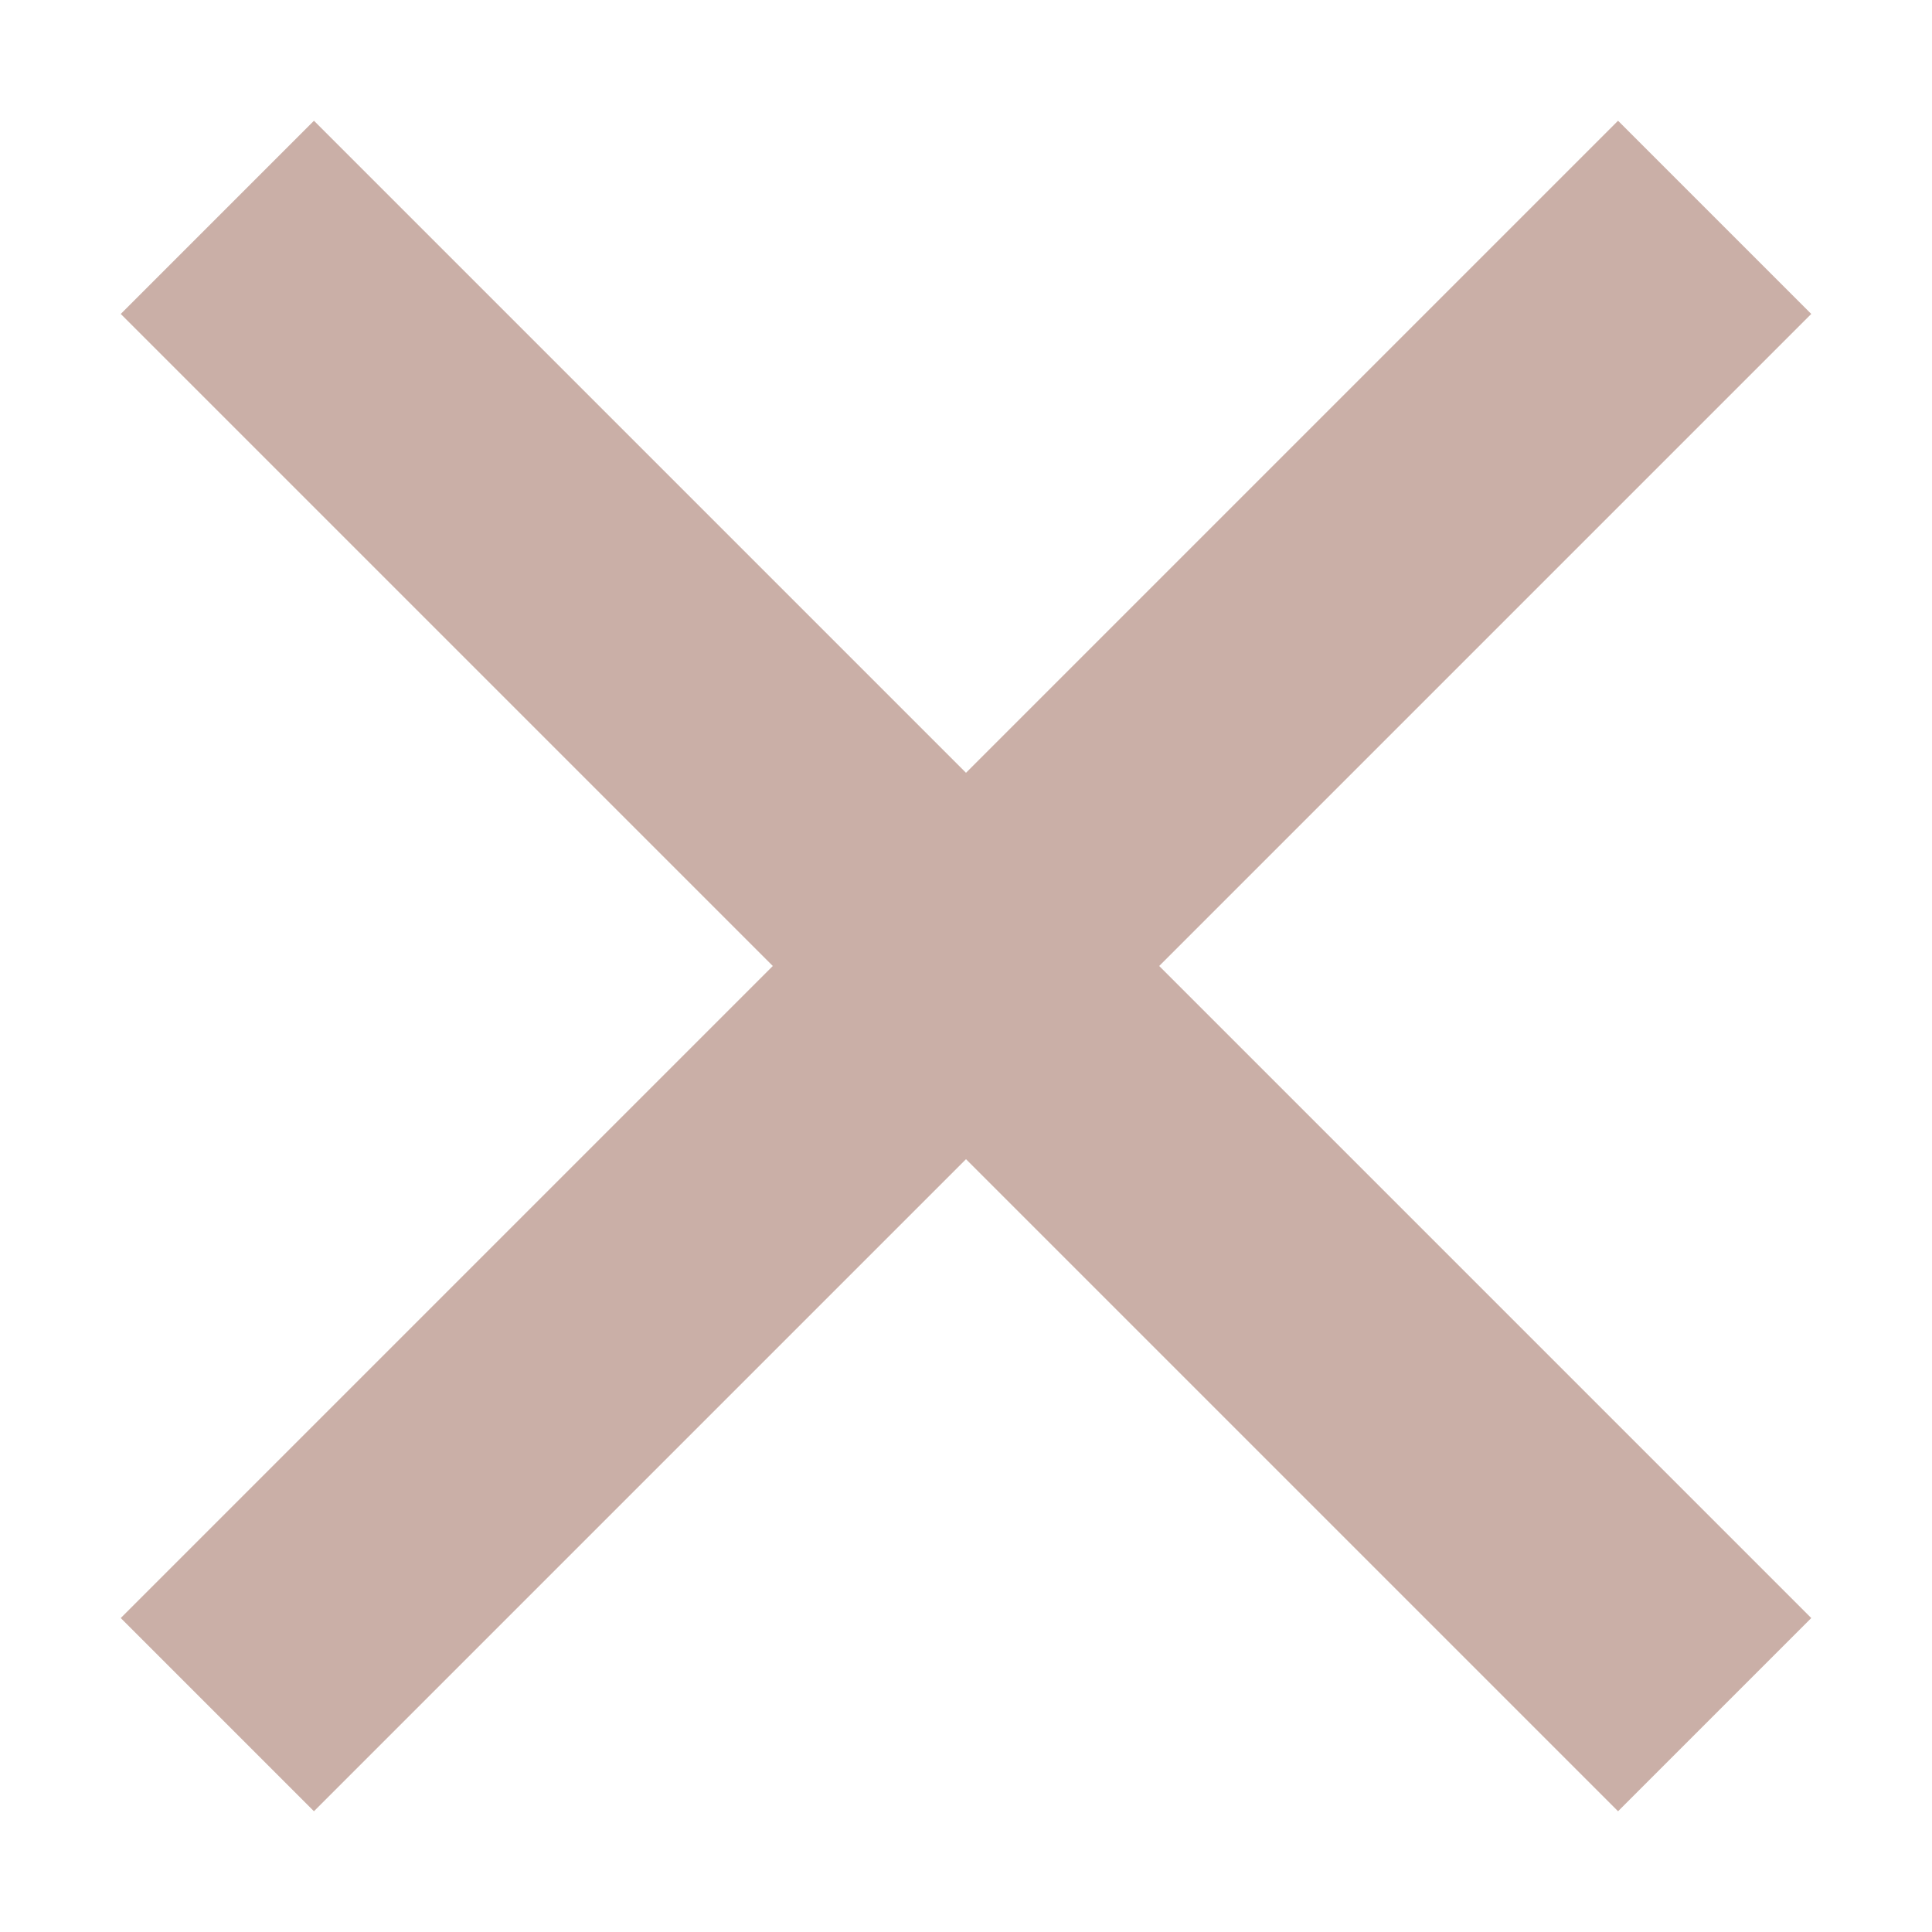
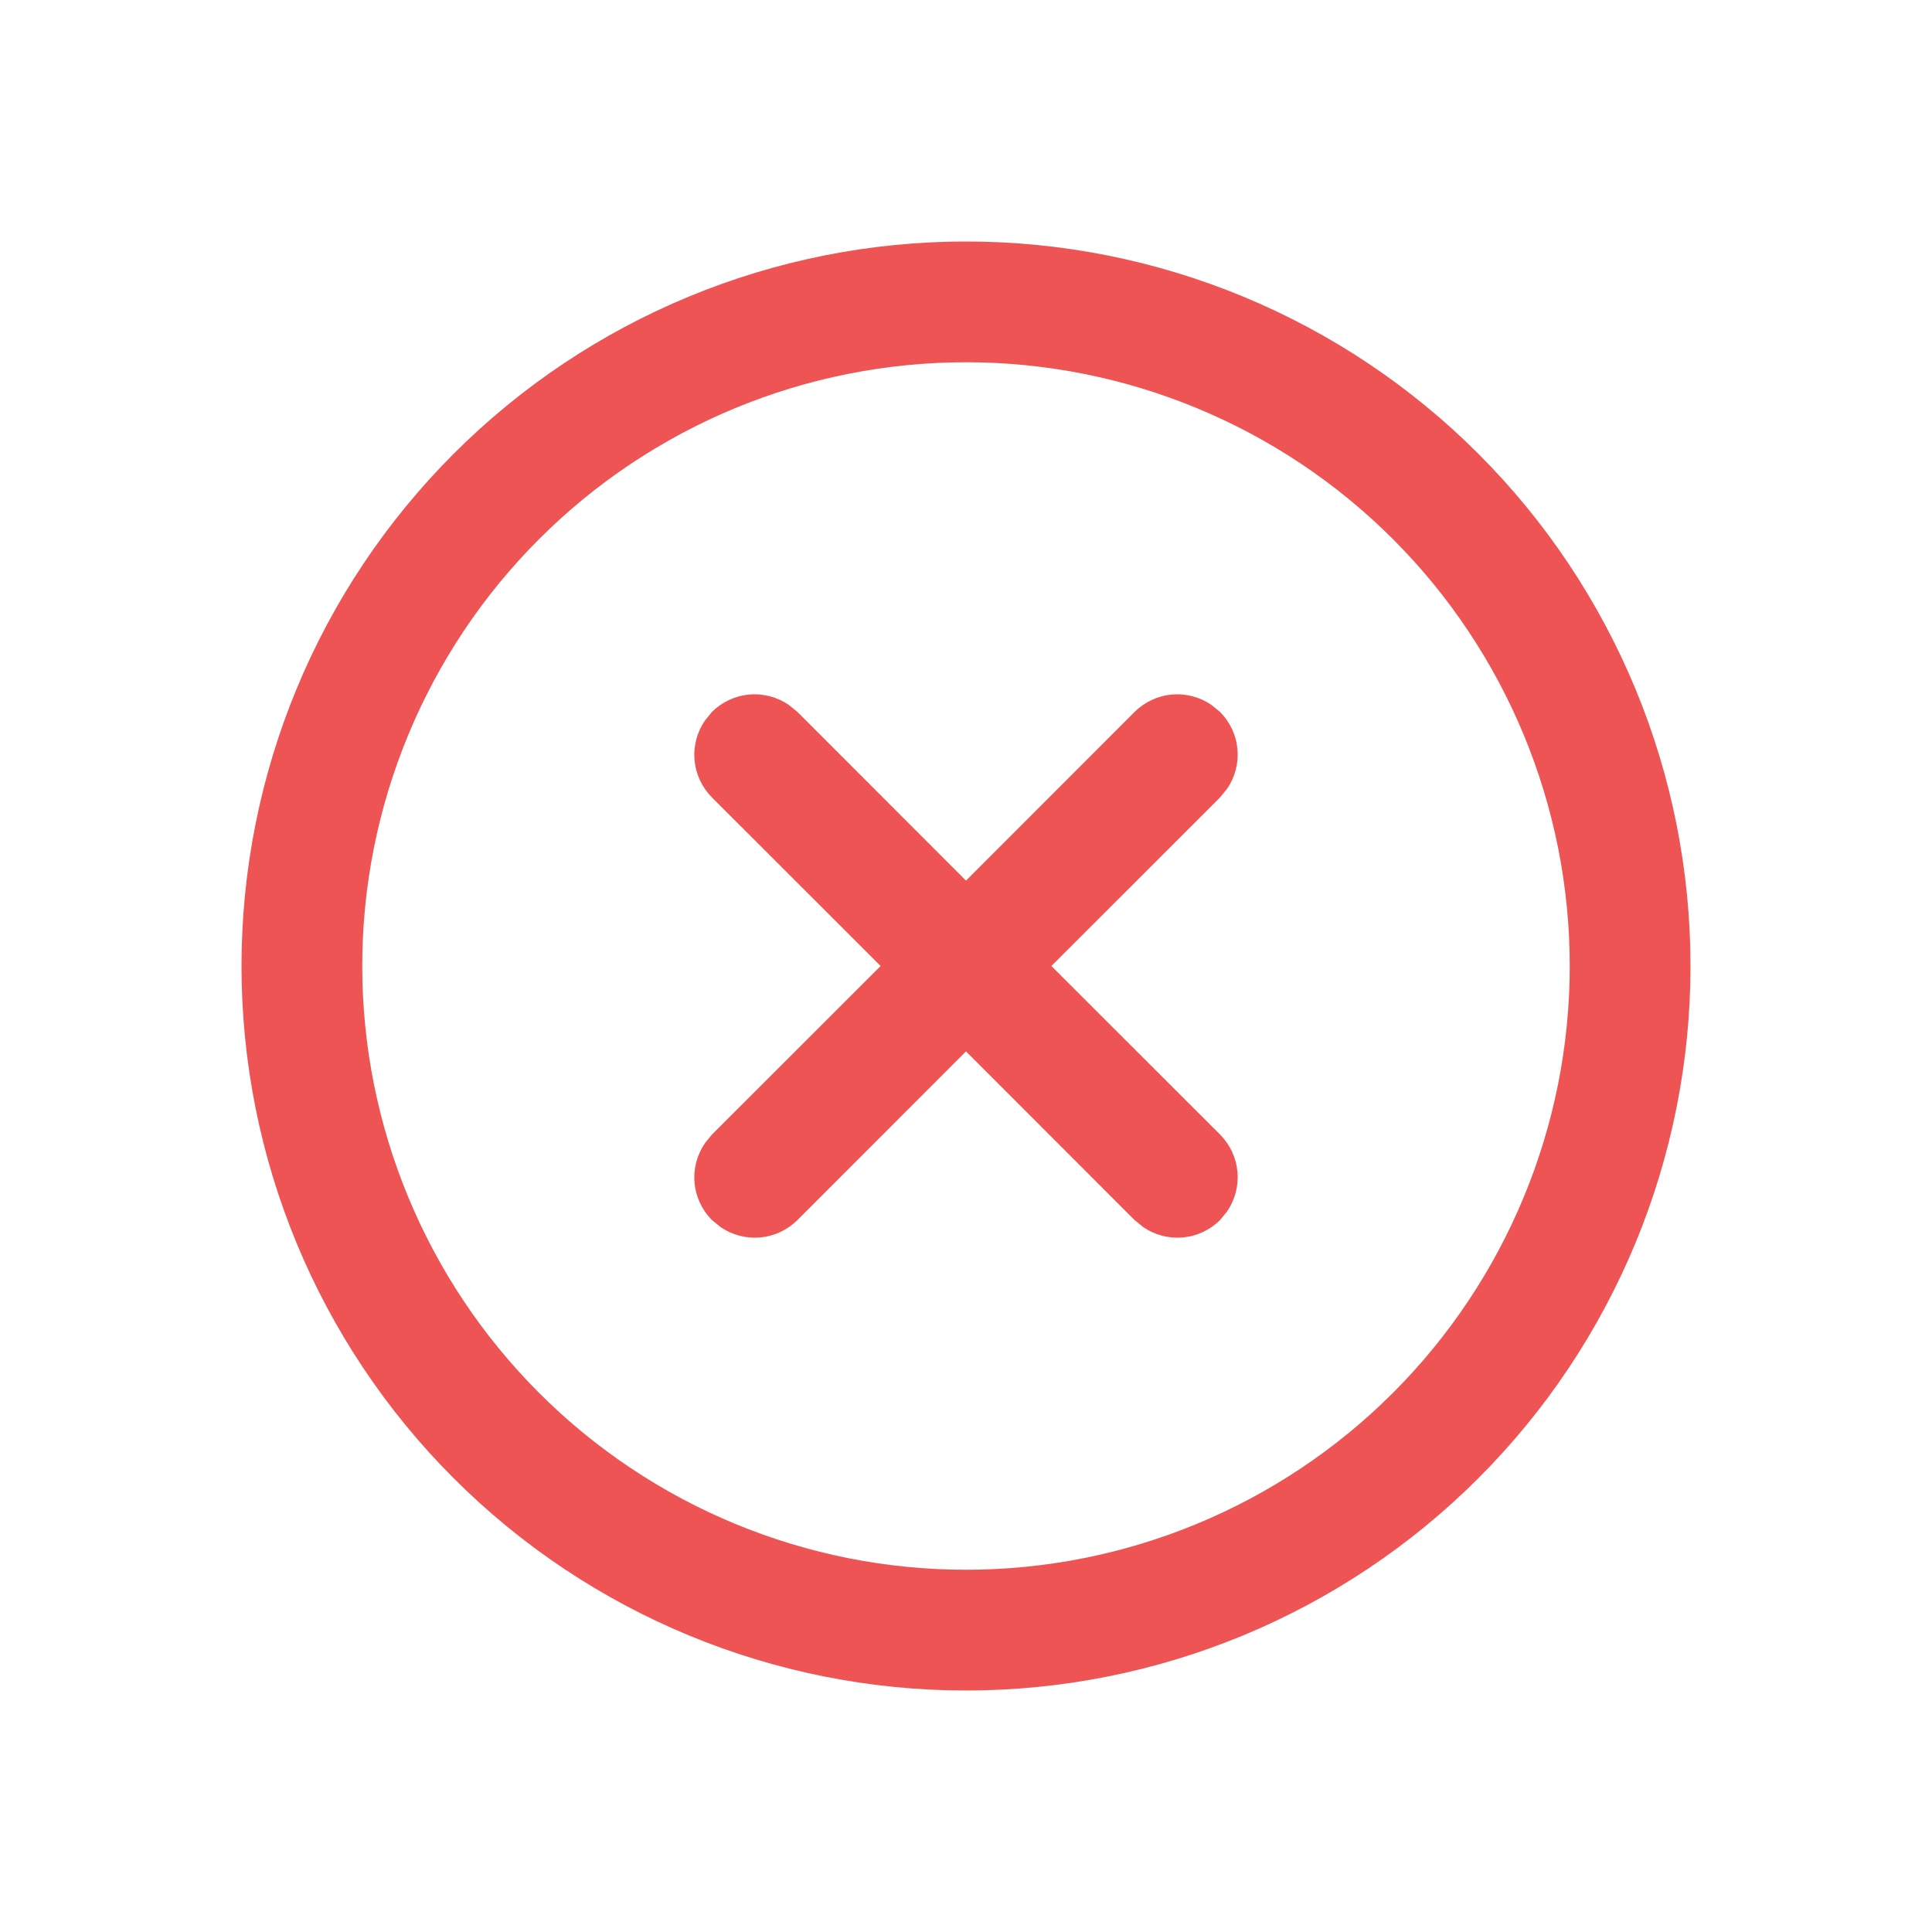
- <svg xmlns="http://www.w3.org/2000/svg" width="10" height="10" fill="none" viewBox="0 0 10 10">
-   <path fill="#CAAFA7" d="M8.375 9.375 5 6 1.625 9.375l-1-1L4 5 .625 1.625l1-1L5 4 8.375.625l1 1L6 5l3.375 3.375-1 1Z" />
+ <svg xmlns="http://www.w3.org/2000/svg" width="32" height="32" viewBox="0 0 32 32" fill="none">
+   <path d="M16 4C17.576 4 19.136 4.31 20.592 4.913C22.048 5.516 23.371 6.4 24.485 7.515C25.6 8.629 26.483 9.952 27.087 11.408C27.69 12.864 28 14.424 28 16C28 17.576 27.69 19.136 27.087 20.592C26.483 22.048 25.6 23.371 24.485 24.485C23.371 25.6 22.048 26.483 20.592 27.087C19.136 27.69 17.576 28 16 28C12.817 28 9.765 26.736 7.515 24.485C5.264 22.235 4 19.183 4 16C4 12.817 5.264 9.765 7.515 7.515C9.765 5.264 12.817 4 16 4ZM16 6C13.348 6 10.804 7.054 8.929 8.929C7.054 10.804 6 13.348 6 16C6 18.652 7.054 21.196 8.929 23.071C10.804 24.946 13.348 26 16 26C18.652 26 21.196 24.946 23.071 23.071C24.946 21.196 26 18.652 26 16C26 13.348 24.946 10.804 23.071 8.929C21.196 7.054 18.652 6 16 6ZM11.678 11.932L11.792 11.792C11.958 11.627 12.176 11.525 12.409 11.504C12.643 11.483 12.876 11.545 13.068 11.678L13.208 11.792L16 14.586L18.792 11.792C18.958 11.627 19.176 11.525 19.409 11.504C19.642 11.483 19.876 11.545 20.068 11.678L20.208 11.792C20.373 11.958 20.475 12.176 20.496 12.409C20.517 12.643 20.455 12.876 20.322 13.068L20.208 13.208L17.414 16L20.208 18.792C20.373 18.958 20.475 19.176 20.496 19.409C20.517 19.642 20.455 19.876 20.322 20.068L20.208 20.208C20.042 20.373 19.824 20.475 19.591 20.496C19.358 20.517 19.124 20.455 18.932 20.322L18.792 20.208L16 17.414L13.208 20.208C13.042 20.373 12.824 20.475 12.591 20.496C12.357 20.517 12.124 20.455 11.932 20.322L11.792 20.208C11.627 20.042 11.525 19.824 11.504 19.591C11.483 19.358 11.545 19.124 11.678 18.932L11.792 18.792L14.586 16L11.792 13.208C11.627 13.042 11.525 12.824 11.504 12.591C11.483 12.357 11.545 12.124 11.678 11.932Z" fill="#EE5454" />
</svg>
